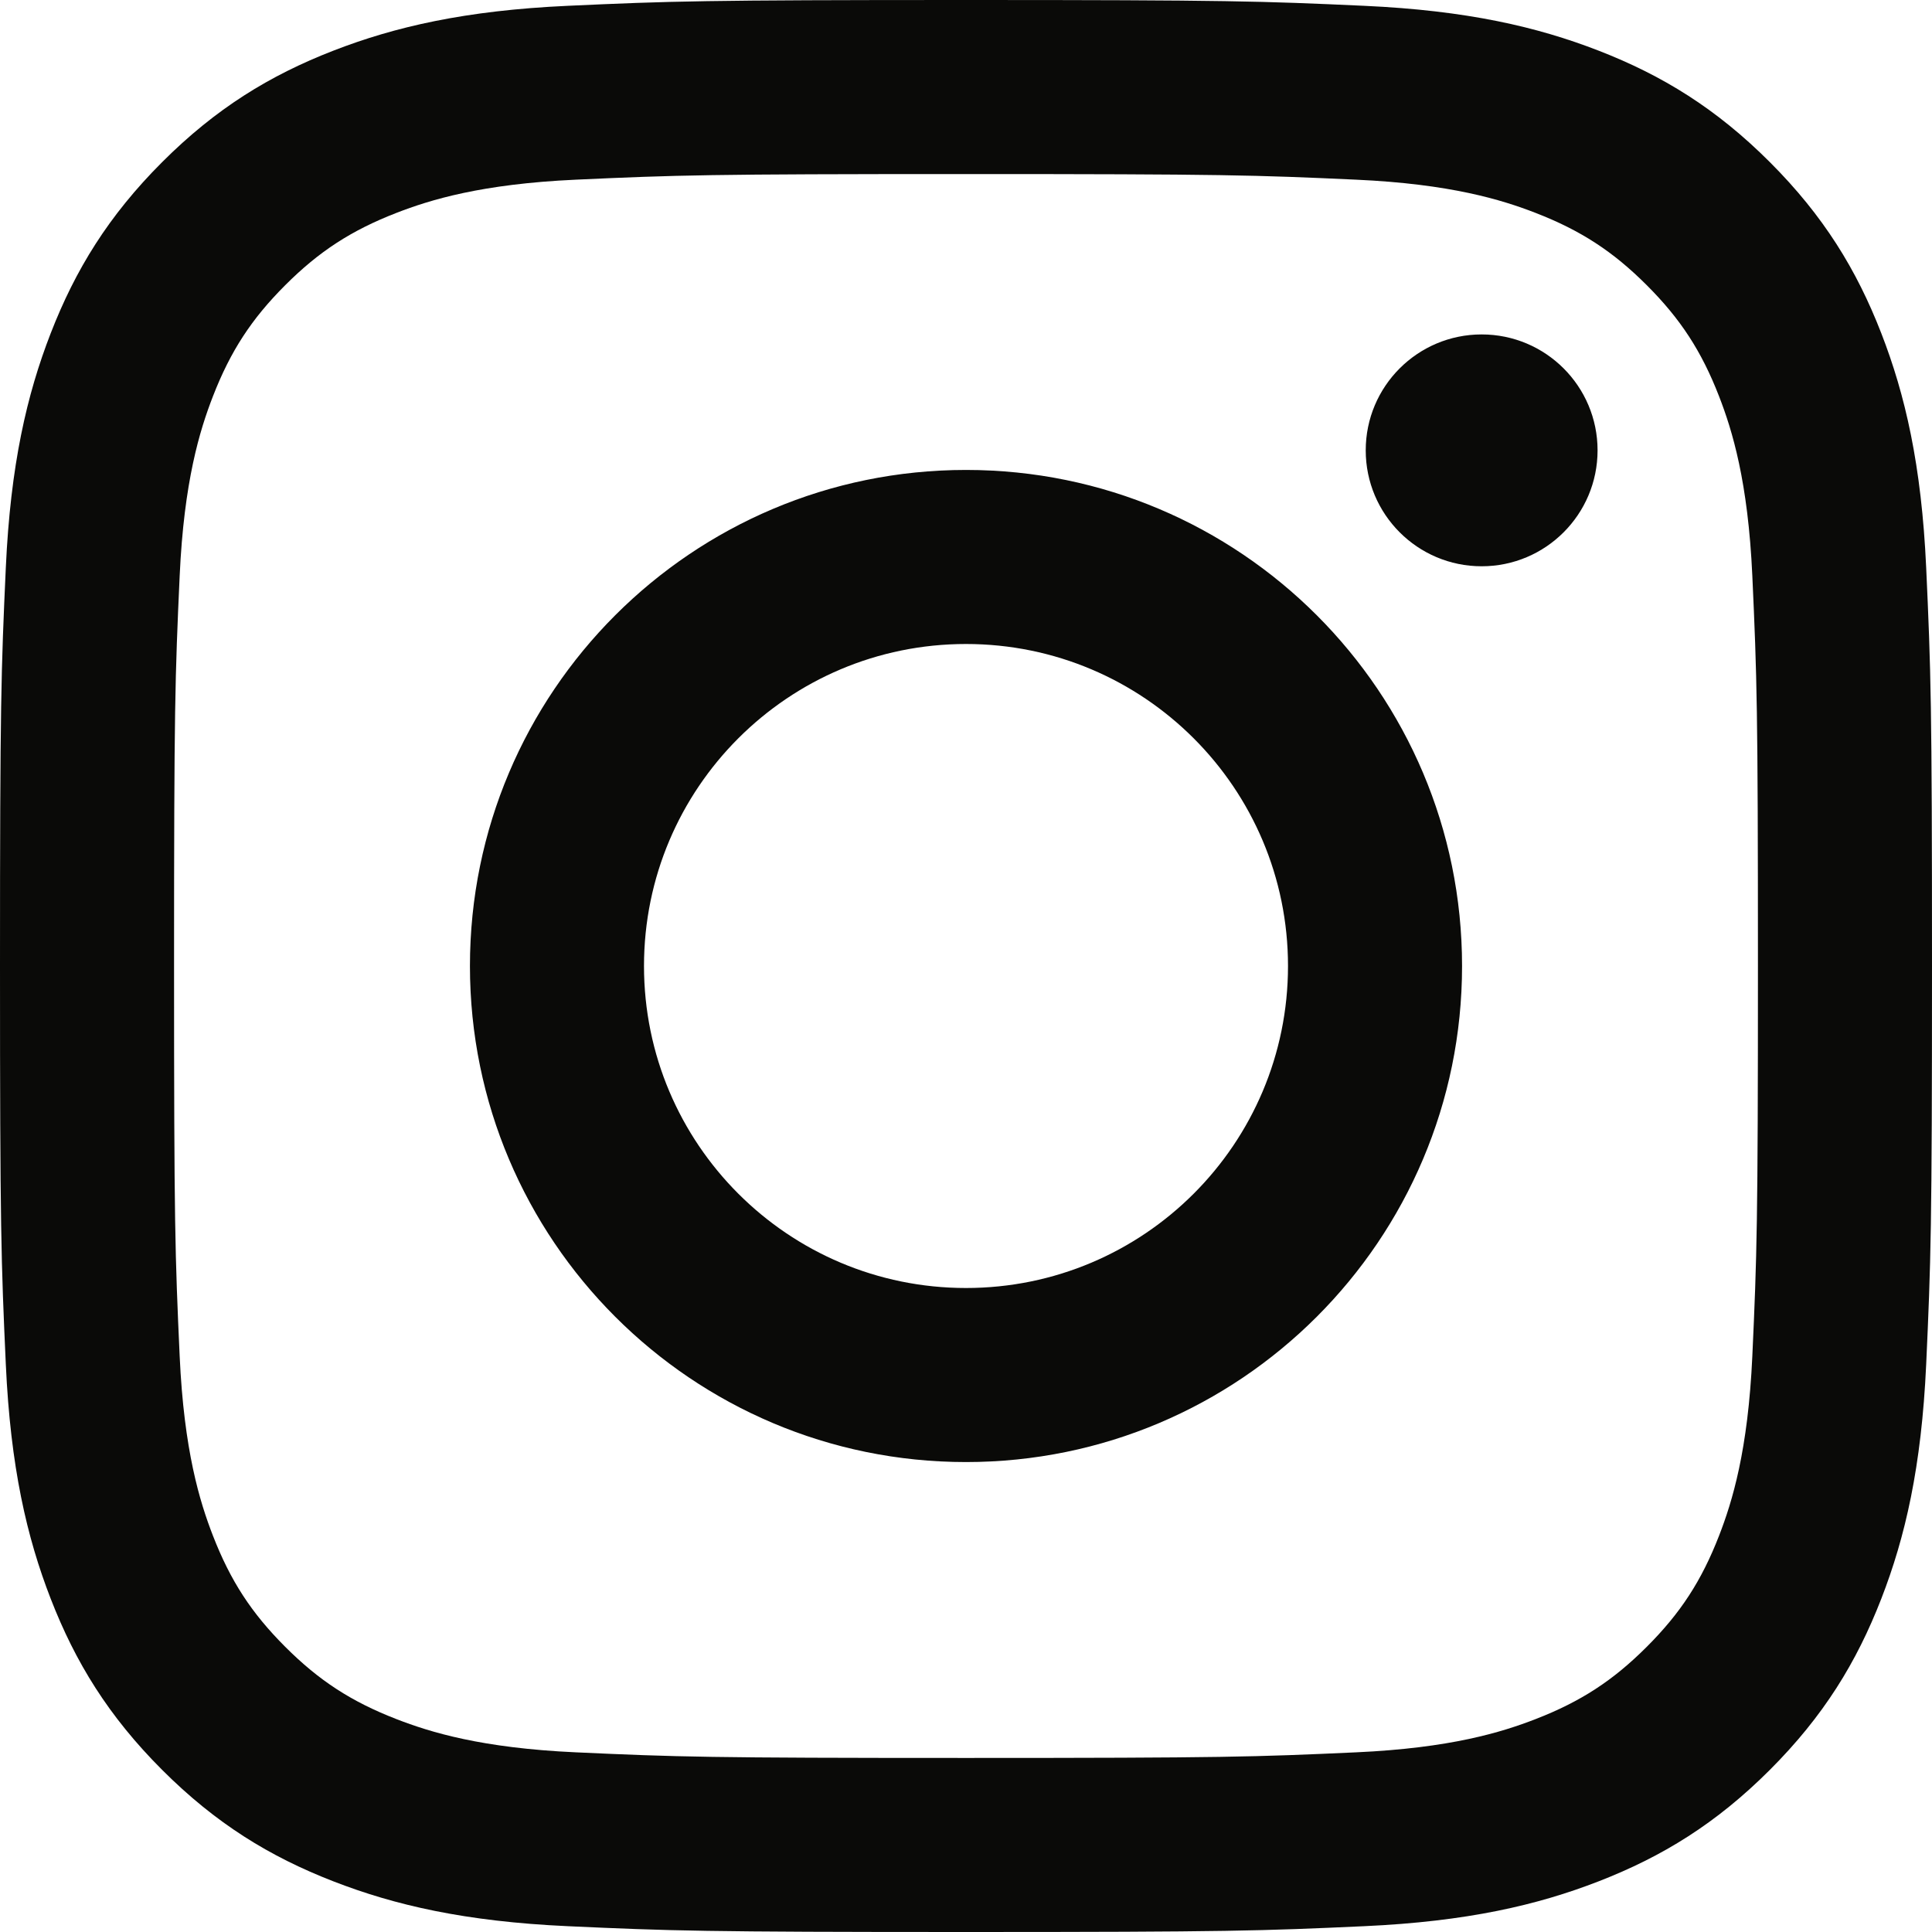
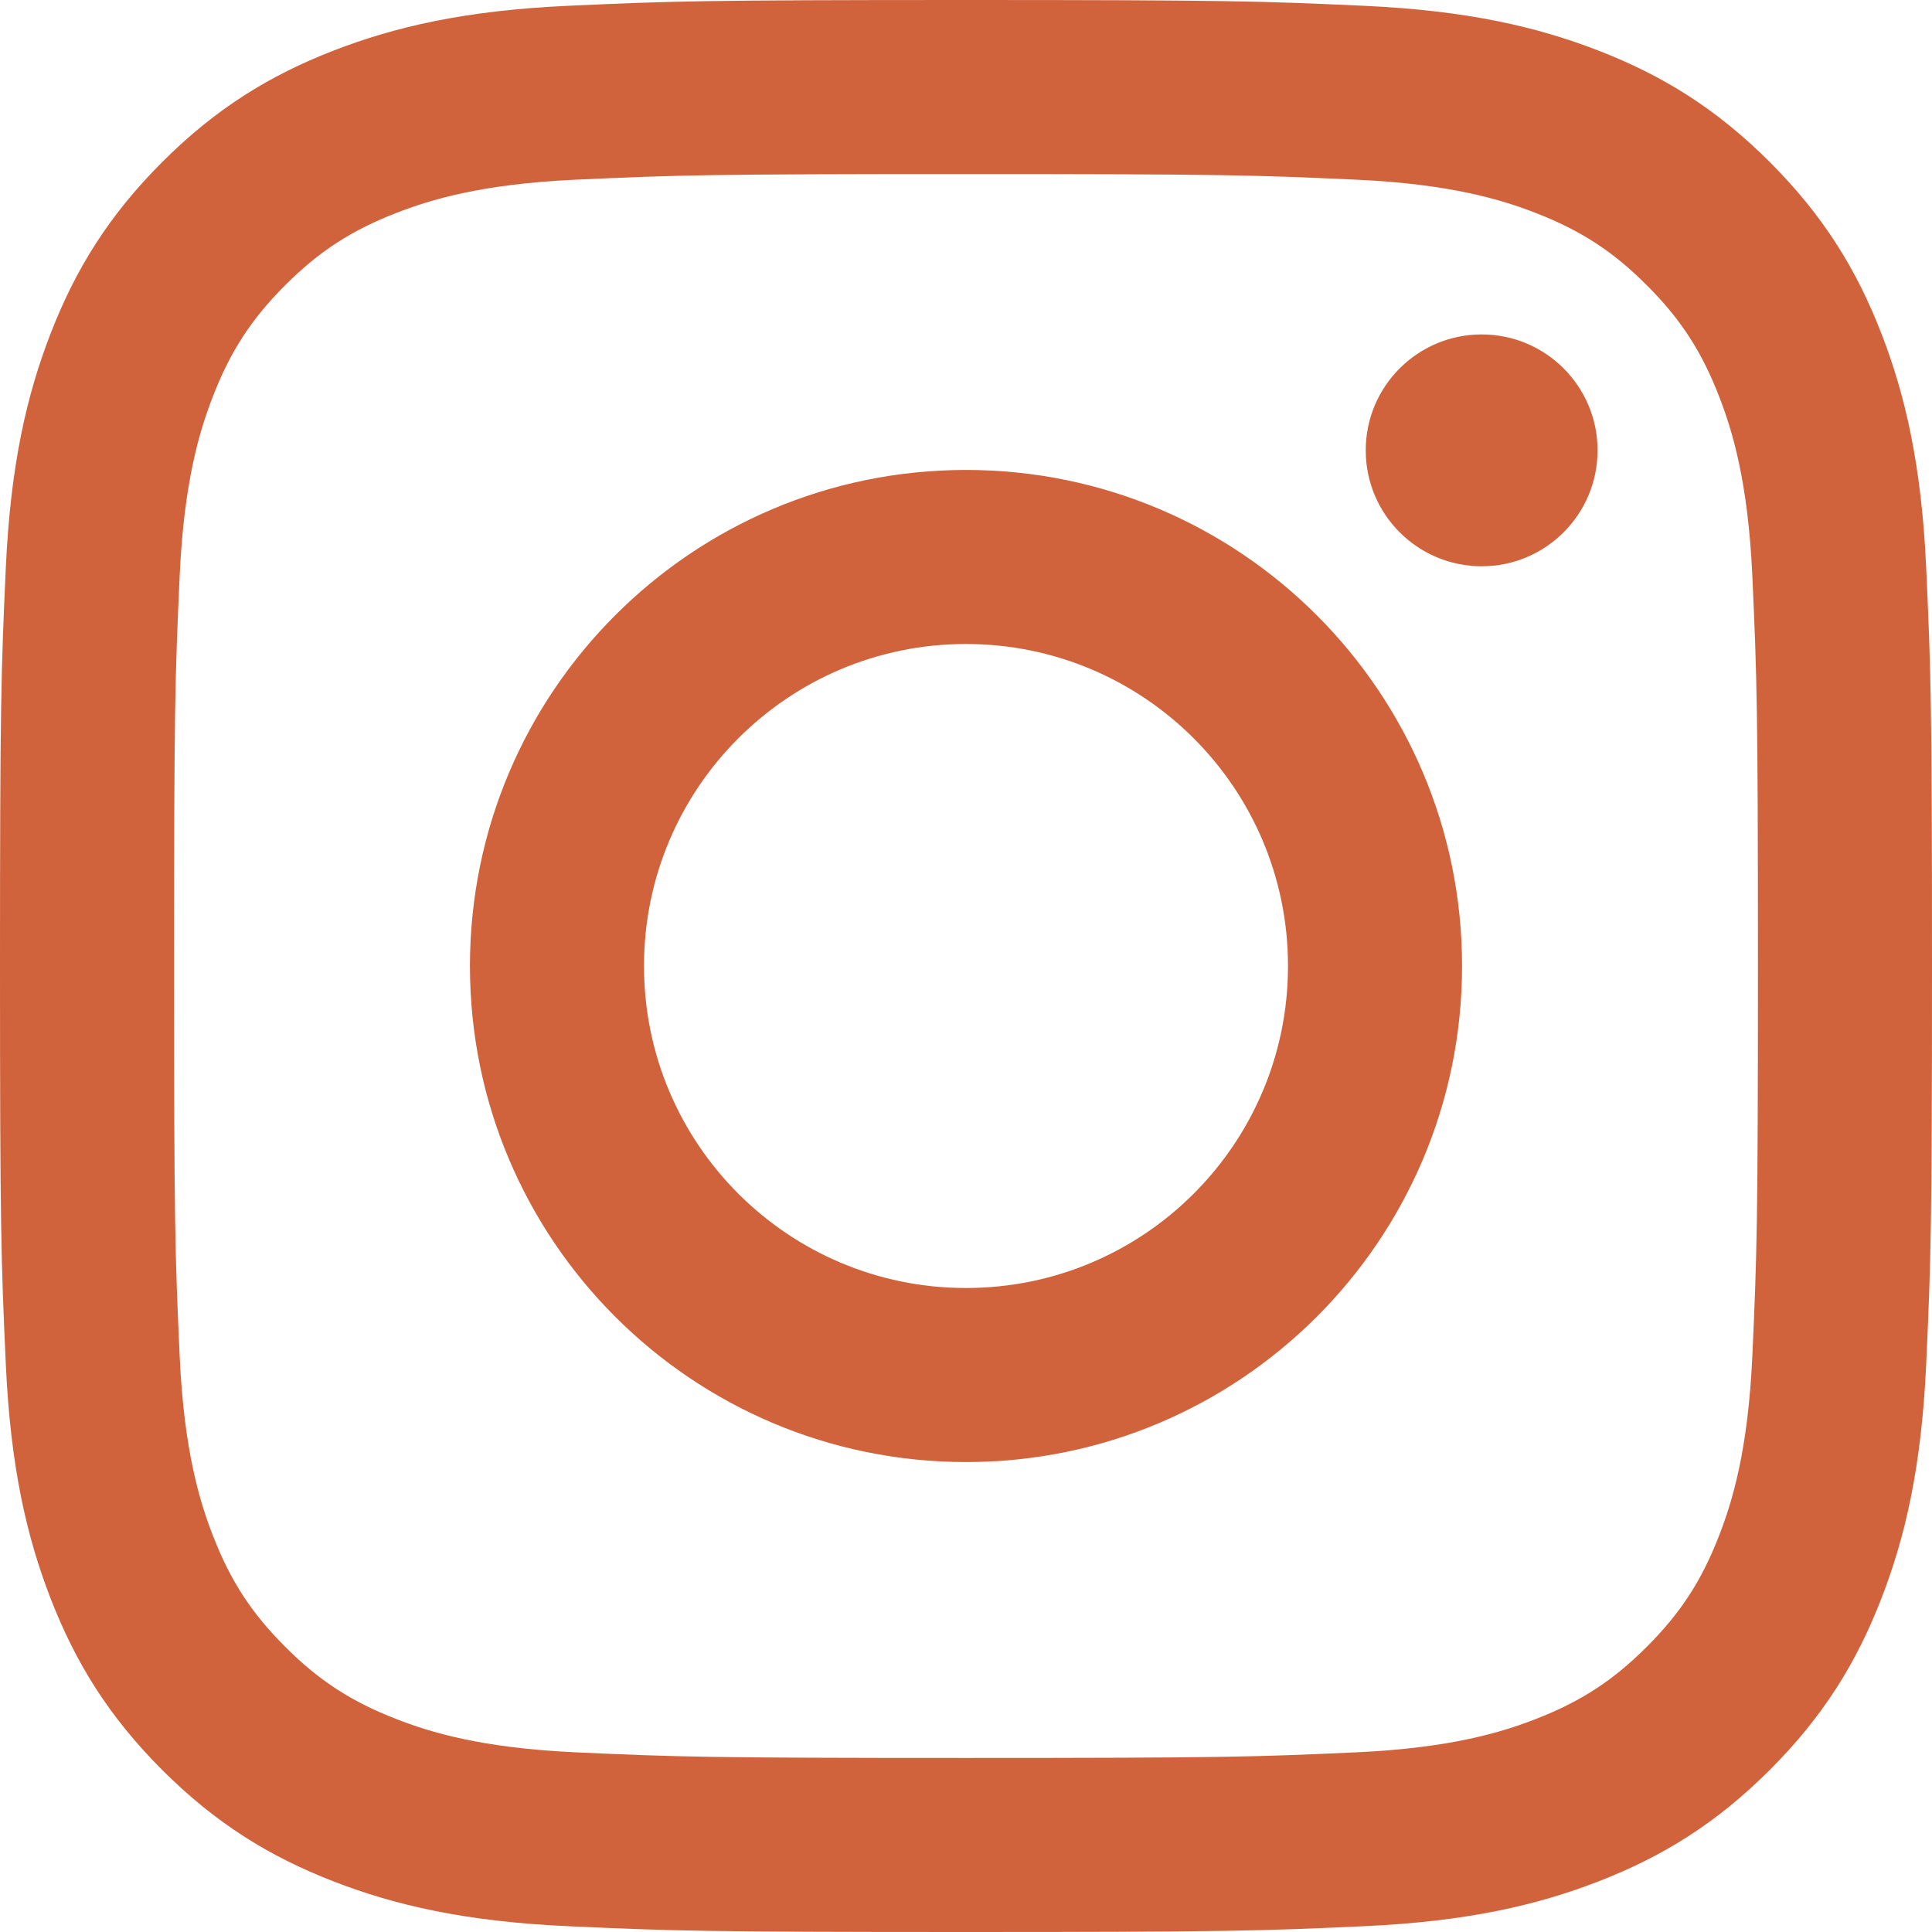
<svg xmlns="http://www.w3.org/2000/svg" width="256px" height="256px" viewBox="0 0 256 256" version="1.1" preserveAspectRatio="xMidYMid">
  <g>
-     <path d="M128,23.064 C162.177,23.064 166.225,23.194 179.722,23.809 C192.202,24.379 198.98,26.464 203.491,28.217 C209.465,30.539 213.729,33.313 218.208,37.792 C222.687,42.271 225.461,46.535 227.783,52.509 C229.536,57.02 231.621,63.798 232.191,76.277 C232.806,89.775 232.936,93.823 232.936,128 C232.936,162.178 232.806,166.226 232.191,179.723 C231.621,192.203 229.536,198.98 227.783,203.491 C225.461,209.465 222.687,213.73 218.208,218.209 C213.729,222.688 209.465,225.462 203.491,227.783 C198.98,229.536 192.202,231.622 179.722,232.191 C166.227,232.807 162.179,232.937 128,232.937 C93.82,232.937 89.772,232.807 76.277,232.191 C63.797,231.622 57.02,229.536 52.509,227.783 C46.535,225.462 42.27,222.688 37.791,218.209 C33.312,213.73 30.538,209.465 28.217,203.491 C26.464,198.98 24.378,192.203 23.809,179.723 C23.193,166.226 23.063,162.178 23.063,128 C23.063,93.823 23.193,89.775 23.809,76.278 C24.378,63.798 26.464,57.02 28.217,52.509 C30.538,46.535 33.312,42.271 37.791,37.792 C42.27,33.313 46.535,30.539 52.509,28.217 C57.02,26.464 63.797,24.379 76.277,23.809 C89.774,23.194 93.822,23.064 128,23.064 M128,0 C93.237,0 88.878,0.147 75.226,0.77 C61.601,1.392 52.297,3.556 44.155,6.72 C35.737,9.991 28.599,14.368 21.483,21.484 C14.367,28.6 9.991,35.738 6.72,44.155 C3.555,52.297 1.392,61.602 0.77,75.226 C0.147,88.878 0,93.237 0,128 C0,162.763 0.147,167.122 0.77,180.774 C1.392,194.399 3.555,203.703 6.72,211.845 C9.991,220.262 14.367,227.401 21.483,234.517 C28.599,241.633 35.737,246.009 44.155,249.28 C52.297,252.445 61.601,254.608 75.226,255.23 C88.878,255.853 93.237,256 128,256 C162.763,256 167.122,255.853 180.774,255.23 C194.398,254.608 203.703,252.445 211.845,249.28 C220.262,246.009 227.4,241.633 234.516,234.517 C241.632,227.401 246.009,220.263 249.28,211.845 C252.444,203.703 254.608,194.399 255.23,180.774 C255.853,167.122 256,162.763 256,128 C256,93.237 255.853,88.878 255.23,75.226 C254.608,61.602 252.444,52.297 249.28,44.155 C246.009,35.738 241.632,28.6 234.516,21.484 C227.4,14.368 220.262,9.991 211.845,6.72 C203.703,3.556 194.398,1.392 180.774,0.77 C167.122,0.147 162.763,0 128,0 Z M128,62.27 C91.698,62.27 62.27,91.699 62.27,128 C62.27,164.302 91.698,193.73 128,193.73 C164.301,193.73 193.73,164.302 193.73,128 C193.73,91.699 164.301,62.27 128,62.27 Z M128,170.667 C104.436,170.667 85.333,151.564 85.333,128 C85.333,104.436 104.436,85.333 128,85.333 C151.564,85.333 170.667,104.436 170.667,128 C170.667,151.564 151.564,170.667 128,170.667 Z M211.686,59.673 C211.686,68.157 204.81,75.034 196.327,75.034 C187.843,75.034 180.966,68.157 180.966,59.673 C180.966,51.19 187.843,44.314 196.327,44.314 C204.81,44.314 211.686,51.19 211.686,59.673 Z" fill="#0A0A08" />
+     <path d="M128,23.064 C162.177,23.064 166.225,23.194 179.722,23.809 C192.202,24.379 198.98,26.464 203.491,28.217 C209.465,30.539 213.729,33.313 218.208,37.792 C222.687,42.271 225.461,46.535 227.783,52.509 C229.536,57.02 231.621,63.798 232.191,76.277 C232.806,89.775 232.936,93.823 232.936,128 C232.936,162.178 232.806,166.226 232.191,179.723 C231.621,192.203 229.536,198.98 227.783,203.491 C225.461,209.465 222.687,213.73 218.208,218.209 C213.729,222.688 209.465,225.462 203.491,227.783 C198.98,229.536 192.202,231.622 179.722,232.191 C166.227,232.807 162.179,232.937 128,232.937 C93.82,232.937 89.772,232.807 76.277,232.191 C63.797,231.622 57.02,229.536 52.509,227.783 C46.535,225.462 42.27,222.688 37.791,218.209 C33.312,213.73 30.538,209.465 28.217,203.491 C26.464,198.98 24.378,192.203 23.809,179.723 C23.193,166.226 23.063,162.178 23.063,128 C23.063,93.823 23.193,89.775 23.809,76.278 C24.378,63.798 26.464,57.02 28.217,52.509 C30.538,46.535 33.312,42.271 37.791,37.792 C42.27,33.313 46.535,30.539 52.509,28.217 C57.02,26.464 63.797,24.379 76.277,23.809 C89.774,23.194 93.822,23.064 128,23.064 M128,0 C93.237,0 88.878,0.147 75.226,0.77 C61.601,1.392 52.297,3.556 44.155,6.72 C35.737,9.991 28.599,14.368 21.483,21.484 C14.367,28.6 9.991,35.738 6.72,44.155 C3.555,52.297 1.392,61.602 0.77,75.226 C0.147,88.878 0,93.237 0,128 C0,162.763 0.147,167.122 0.77,180.774 C1.392,194.399 3.555,203.703 6.72,211.845 C9.991,220.262 14.367,227.401 21.483,234.517 C28.599,241.633 35.737,246.009 44.155,249.28 C52.297,252.445 61.601,254.608 75.226,255.23 C88.878,255.853 93.237,256 128,256 C162.763,256 167.122,255.853 180.774,255.23 C194.398,254.608 203.703,252.445 211.845,249.28 C220.262,246.009 227.4,241.633 234.516,234.517 C241.632,227.401 246.009,220.263 249.28,211.845 C252.444,203.703 254.608,194.399 255.23,180.774 C255.853,167.122 256,162.763 256,128 C256,93.237 255.853,88.878 255.23,75.226 C254.608,61.602 252.444,52.297 249.28,44.155 C246.009,35.738 241.632,28.6 234.516,21.484 C227.4,14.368 220.262,9.991 211.845,6.72 C203.703,3.556 194.398,1.392 180.774,0.77 C167.122,0.147 162.763,0 128,0 Z M128,62.27 C91.698,62.27 62.27,91.699 62.27,128 C62.27,164.302 91.698,193.73 128,193.73 C164.301,193.73 193.73,164.302 193.73,128 C193.73,91.699 164.301,62.27 128,62.27 Z M128,170.667 C104.436,170.667 85.333,151.564 85.333,128 C85.333,104.436 104.436,85.333 128,85.333 C151.564,85.333 170.667,104.436 170.667,128 C170.667,151.564 151.564,170.667 128,170.667 Z M211.686,59.673 C211.686,68.157 204.81,75.034 196.327,75.034 C187.843,75.034 180.966,68.157 180.966,59.673 C180.966,51.19 187.843,44.314 196.327,44.314 C204.81,44.314 211.686,51.19 211.686,59.673 Z" fill="#d1633c" />
  </g>
</svg>
